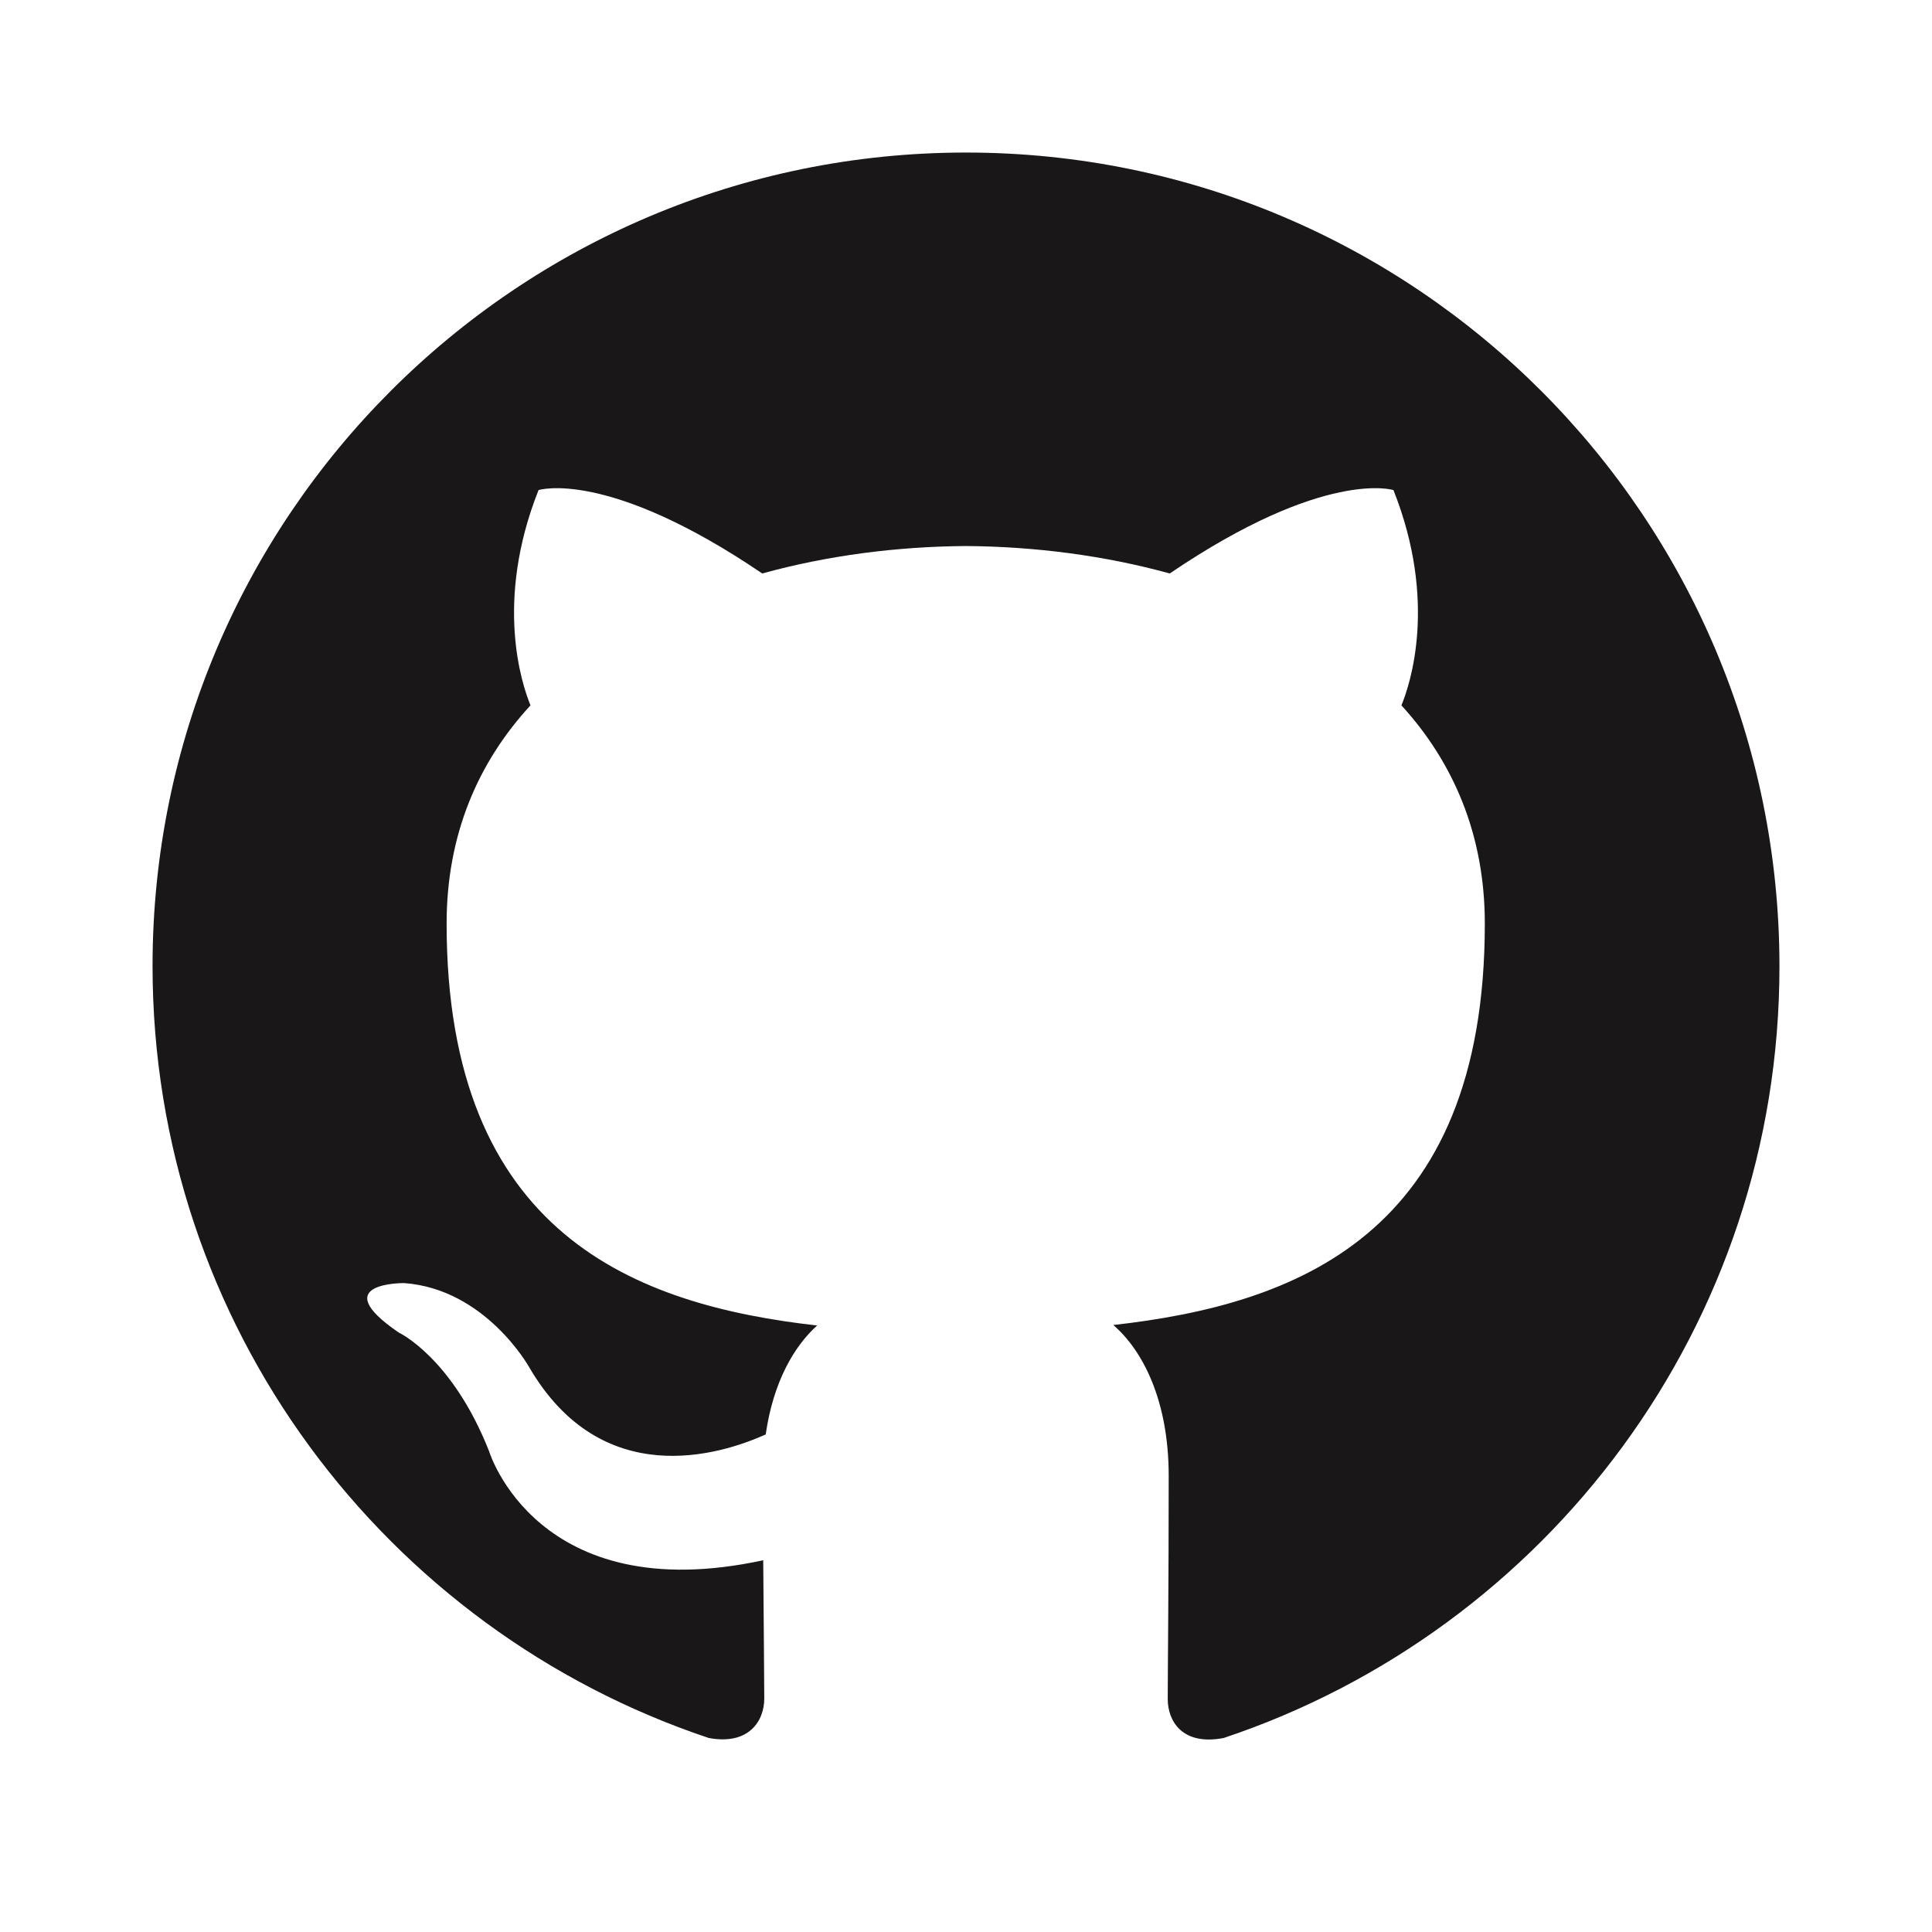
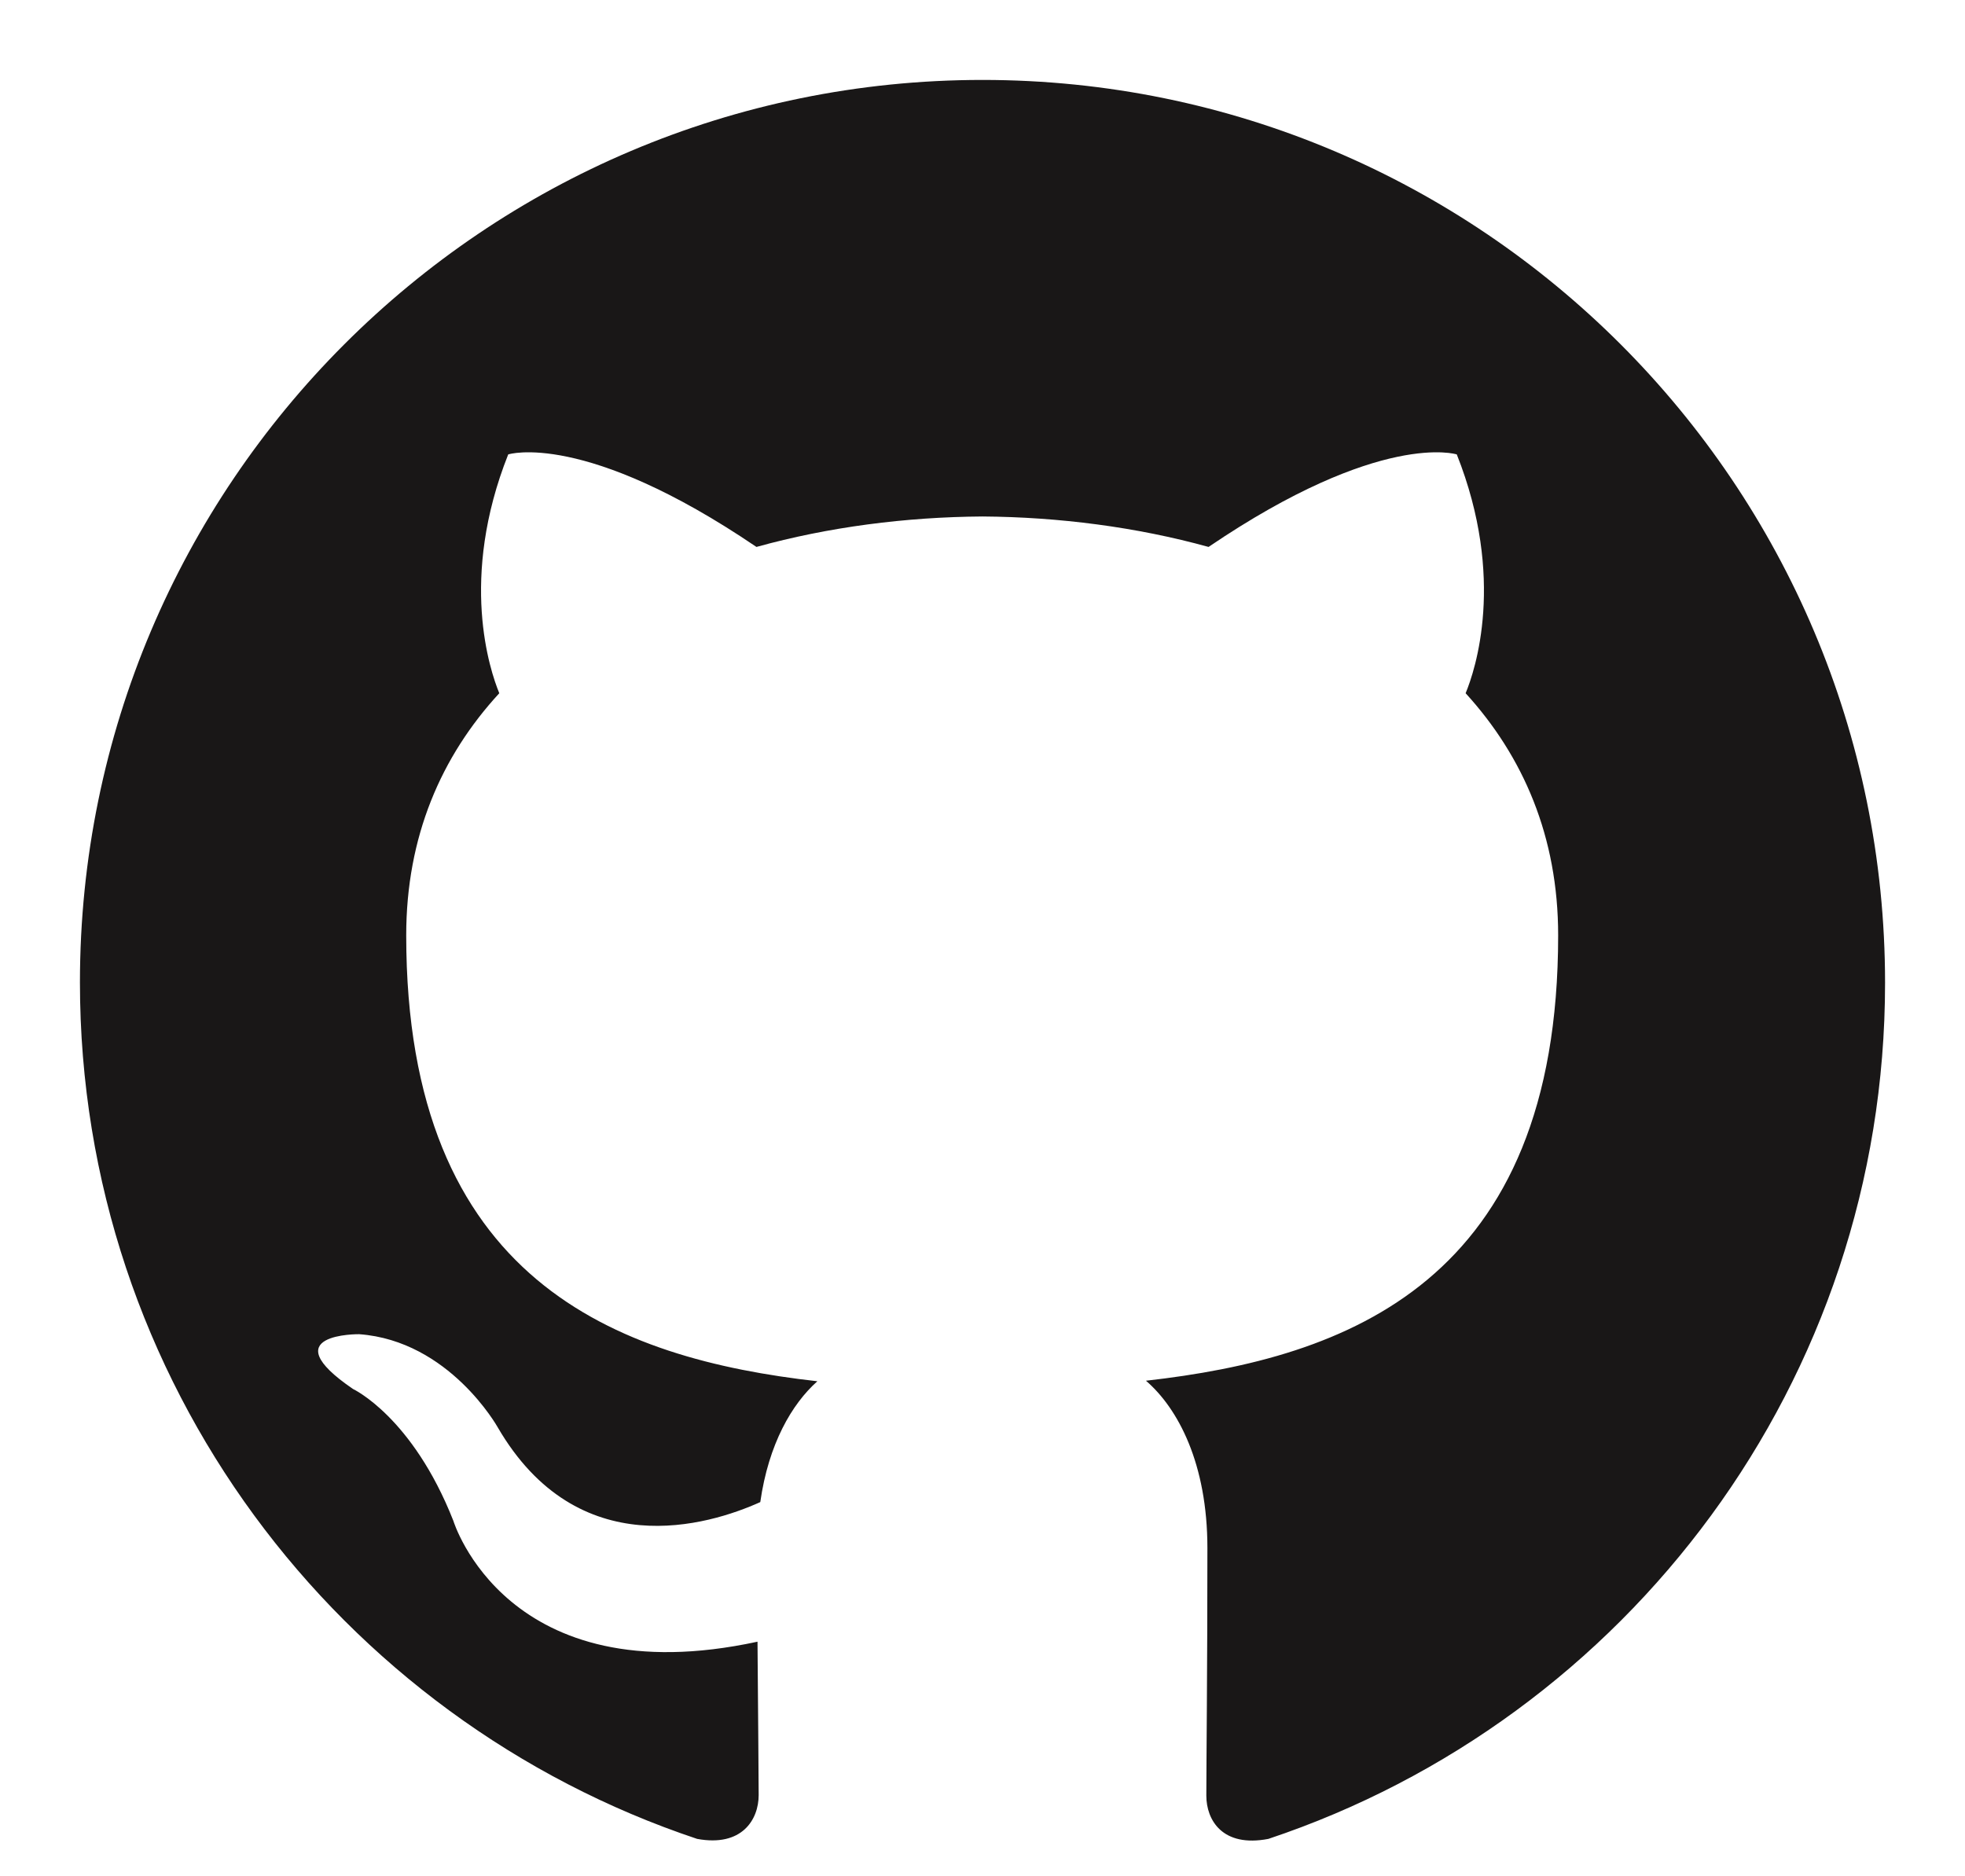
- <svg xmlns="http://www.w3.org/2000/svg" width="24" height="24" viewBox="0 0 24 24" fill="none">
-   <path fill-rule="evenodd" clip-rule="evenodd" d="M12 1.895C6.417 1.895 1.895 6.423 1.895 12C1.895 16.466 4.792 20.25 8.805 21.59C9.308 21.683 9.494 21.373 9.494 21.1C9.494 20.858 9.487 20.225 9.481 19.382C6.671 19.99 6.076 18.029 6.076 18.029C5.617 16.863 4.953 16.553 4.953 16.553C4.035 15.927 5.021 15.939 5.021 15.939C6.032 16.013 6.572 16.981 6.572 16.981C7.471 18.526 8.935 18.079 9.512 17.819C9.605 17.167 9.866 16.721 10.151 16.466C7.906 16.212 5.548 15.343 5.548 11.473C5.548 10.368 5.939 9.469 6.59 8.762C6.485 8.507 6.138 7.478 6.69 6.088C6.69 6.088 7.54 5.815 9.469 7.124C10.275 6.901 11.137 6.789 12 6.783C12.856 6.789 13.724 6.901 14.531 7.124C16.46 5.815 17.31 6.088 17.31 6.088C17.862 7.478 17.515 8.507 17.409 8.762C18.054 9.469 18.445 10.368 18.445 11.473C18.445 15.356 16.082 16.206 13.83 16.46C14.19 16.77 14.518 17.39 14.518 18.333C14.518 19.686 14.506 20.771 14.506 21.106C14.506 21.379 14.686 21.689 15.201 21.59C19.214 20.25 22.105 16.466 22.105 12.006C22.105 6.423 17.583 1.895 12 1.895Z" fill="#191717" />
+ <svg xmlns="http://www.w3.org/2000/svg" width="22" height="21" viewBox="0 0 22 21" fill="none">
+   <path fill-rule="evenodd" clip-rule="evenodd" d="M11 0.895C5.417 0.895 0.895 5.423 0.895 11C0.895 15.466 3.792 19.25 7.805 20.59C8.308 20.683 8.494 20.373 8.494 20.1C8.494 19.858 8.487 19.225 8.481 18.382C5.671 18.99 5.076 17.029 5.076 17.029C4.617 15.863 3.953 15.553 3.953 15.553C3.035 14.927 4.021 14.939 4.021 14.939C5.032 15.013 5.572 15.981 5.572 15.981C6.471 17.526 7.935 17.079 8.512 16.819C8.605 16.167 8.866 15.72 9.151 15.466C6.906 15.212 4.548 14.343 4.548 10.473C4.548 9.368 4.939 8.469 5.59 7.762C5.485 7.507 5.138 6.478 5.69 5.088C5.69 5.088 6.54 4.815 8.469 6.124C9.275 5.901 10.137 5.789 11 5.783C11.856 5.789 12.724 5.901 13.531 6.124C15.46 4.815 16.31 5.088 16.31 5.088C16.862 6.478 16.515 7.507 16.409 7.762C17.054 8.469 17.445 9.368 17.445 10.473C17.445 14.356 15.082 15.206 12.83 15.46C13.19 15.77 13.518 16.39 13.518 17.333C13.518 18.686 13.506 19.771 13.506 20.106C13.506 20.379 13.686 20.689 14.201 20.59C18.214 19.25 21.105 15.466 21.105 11.006C21.105 5.423 16.583 0.895 11 0.895Z" fill="#191717" />
</svg>
